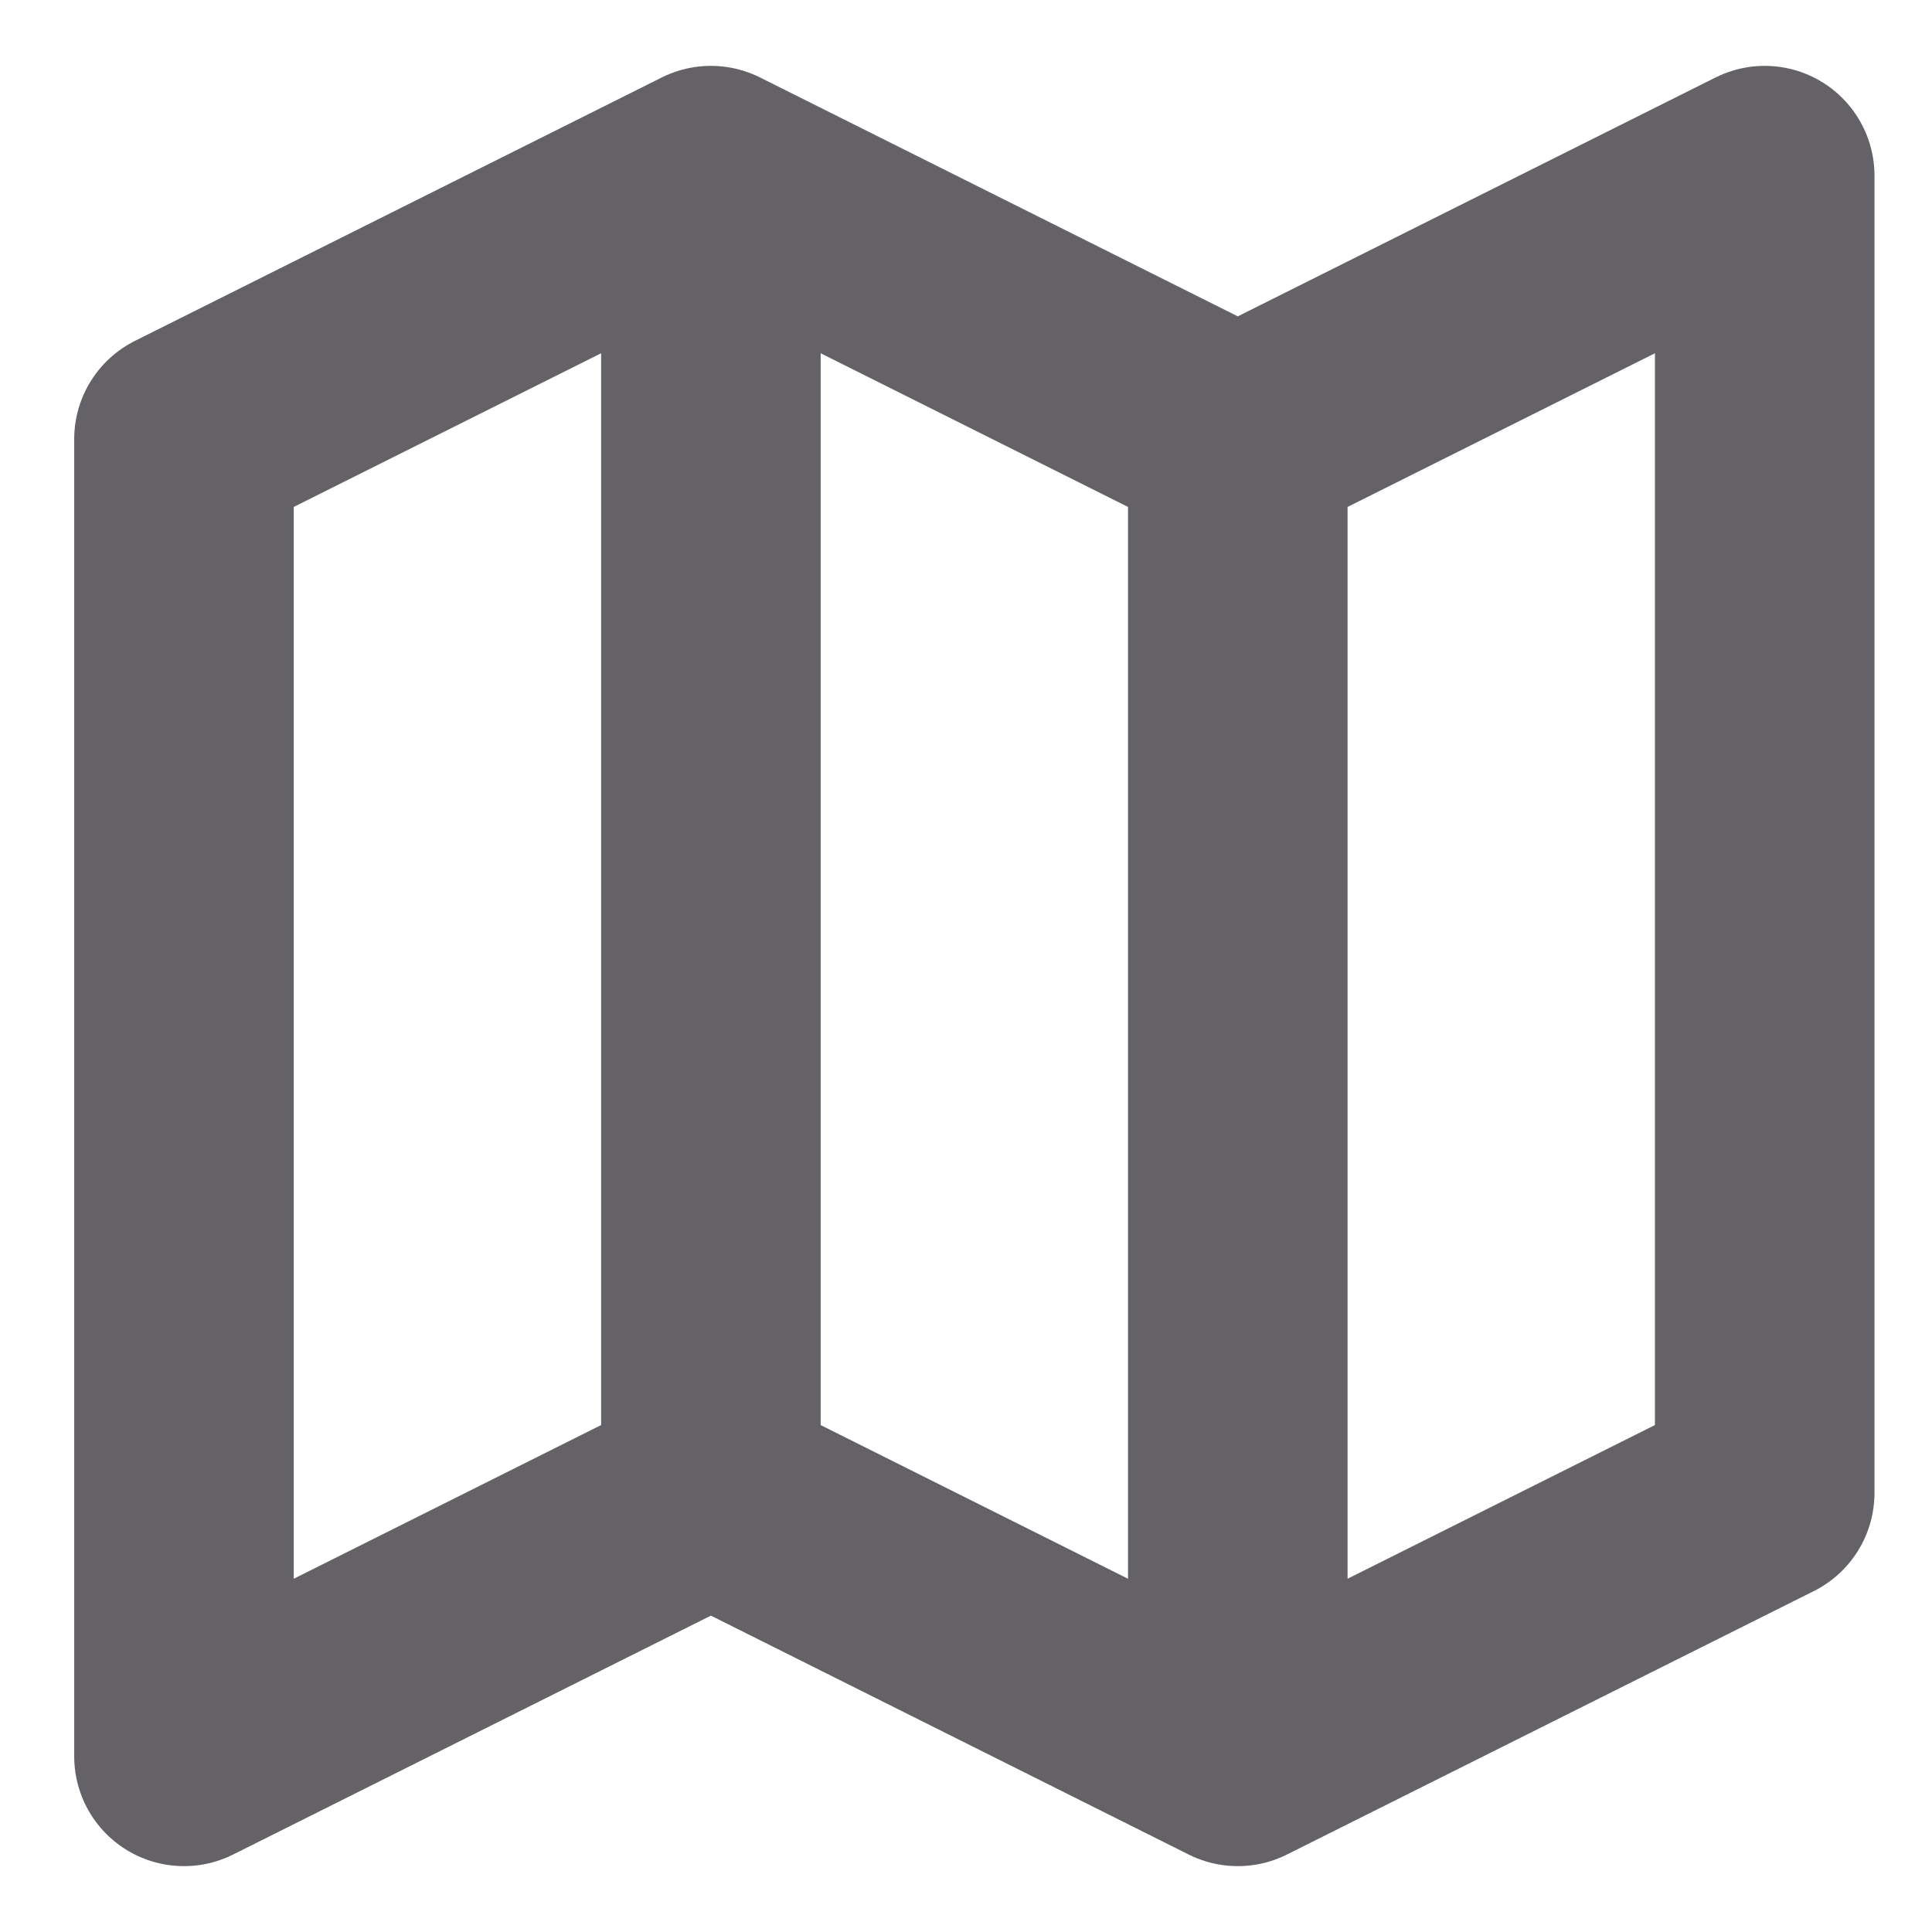
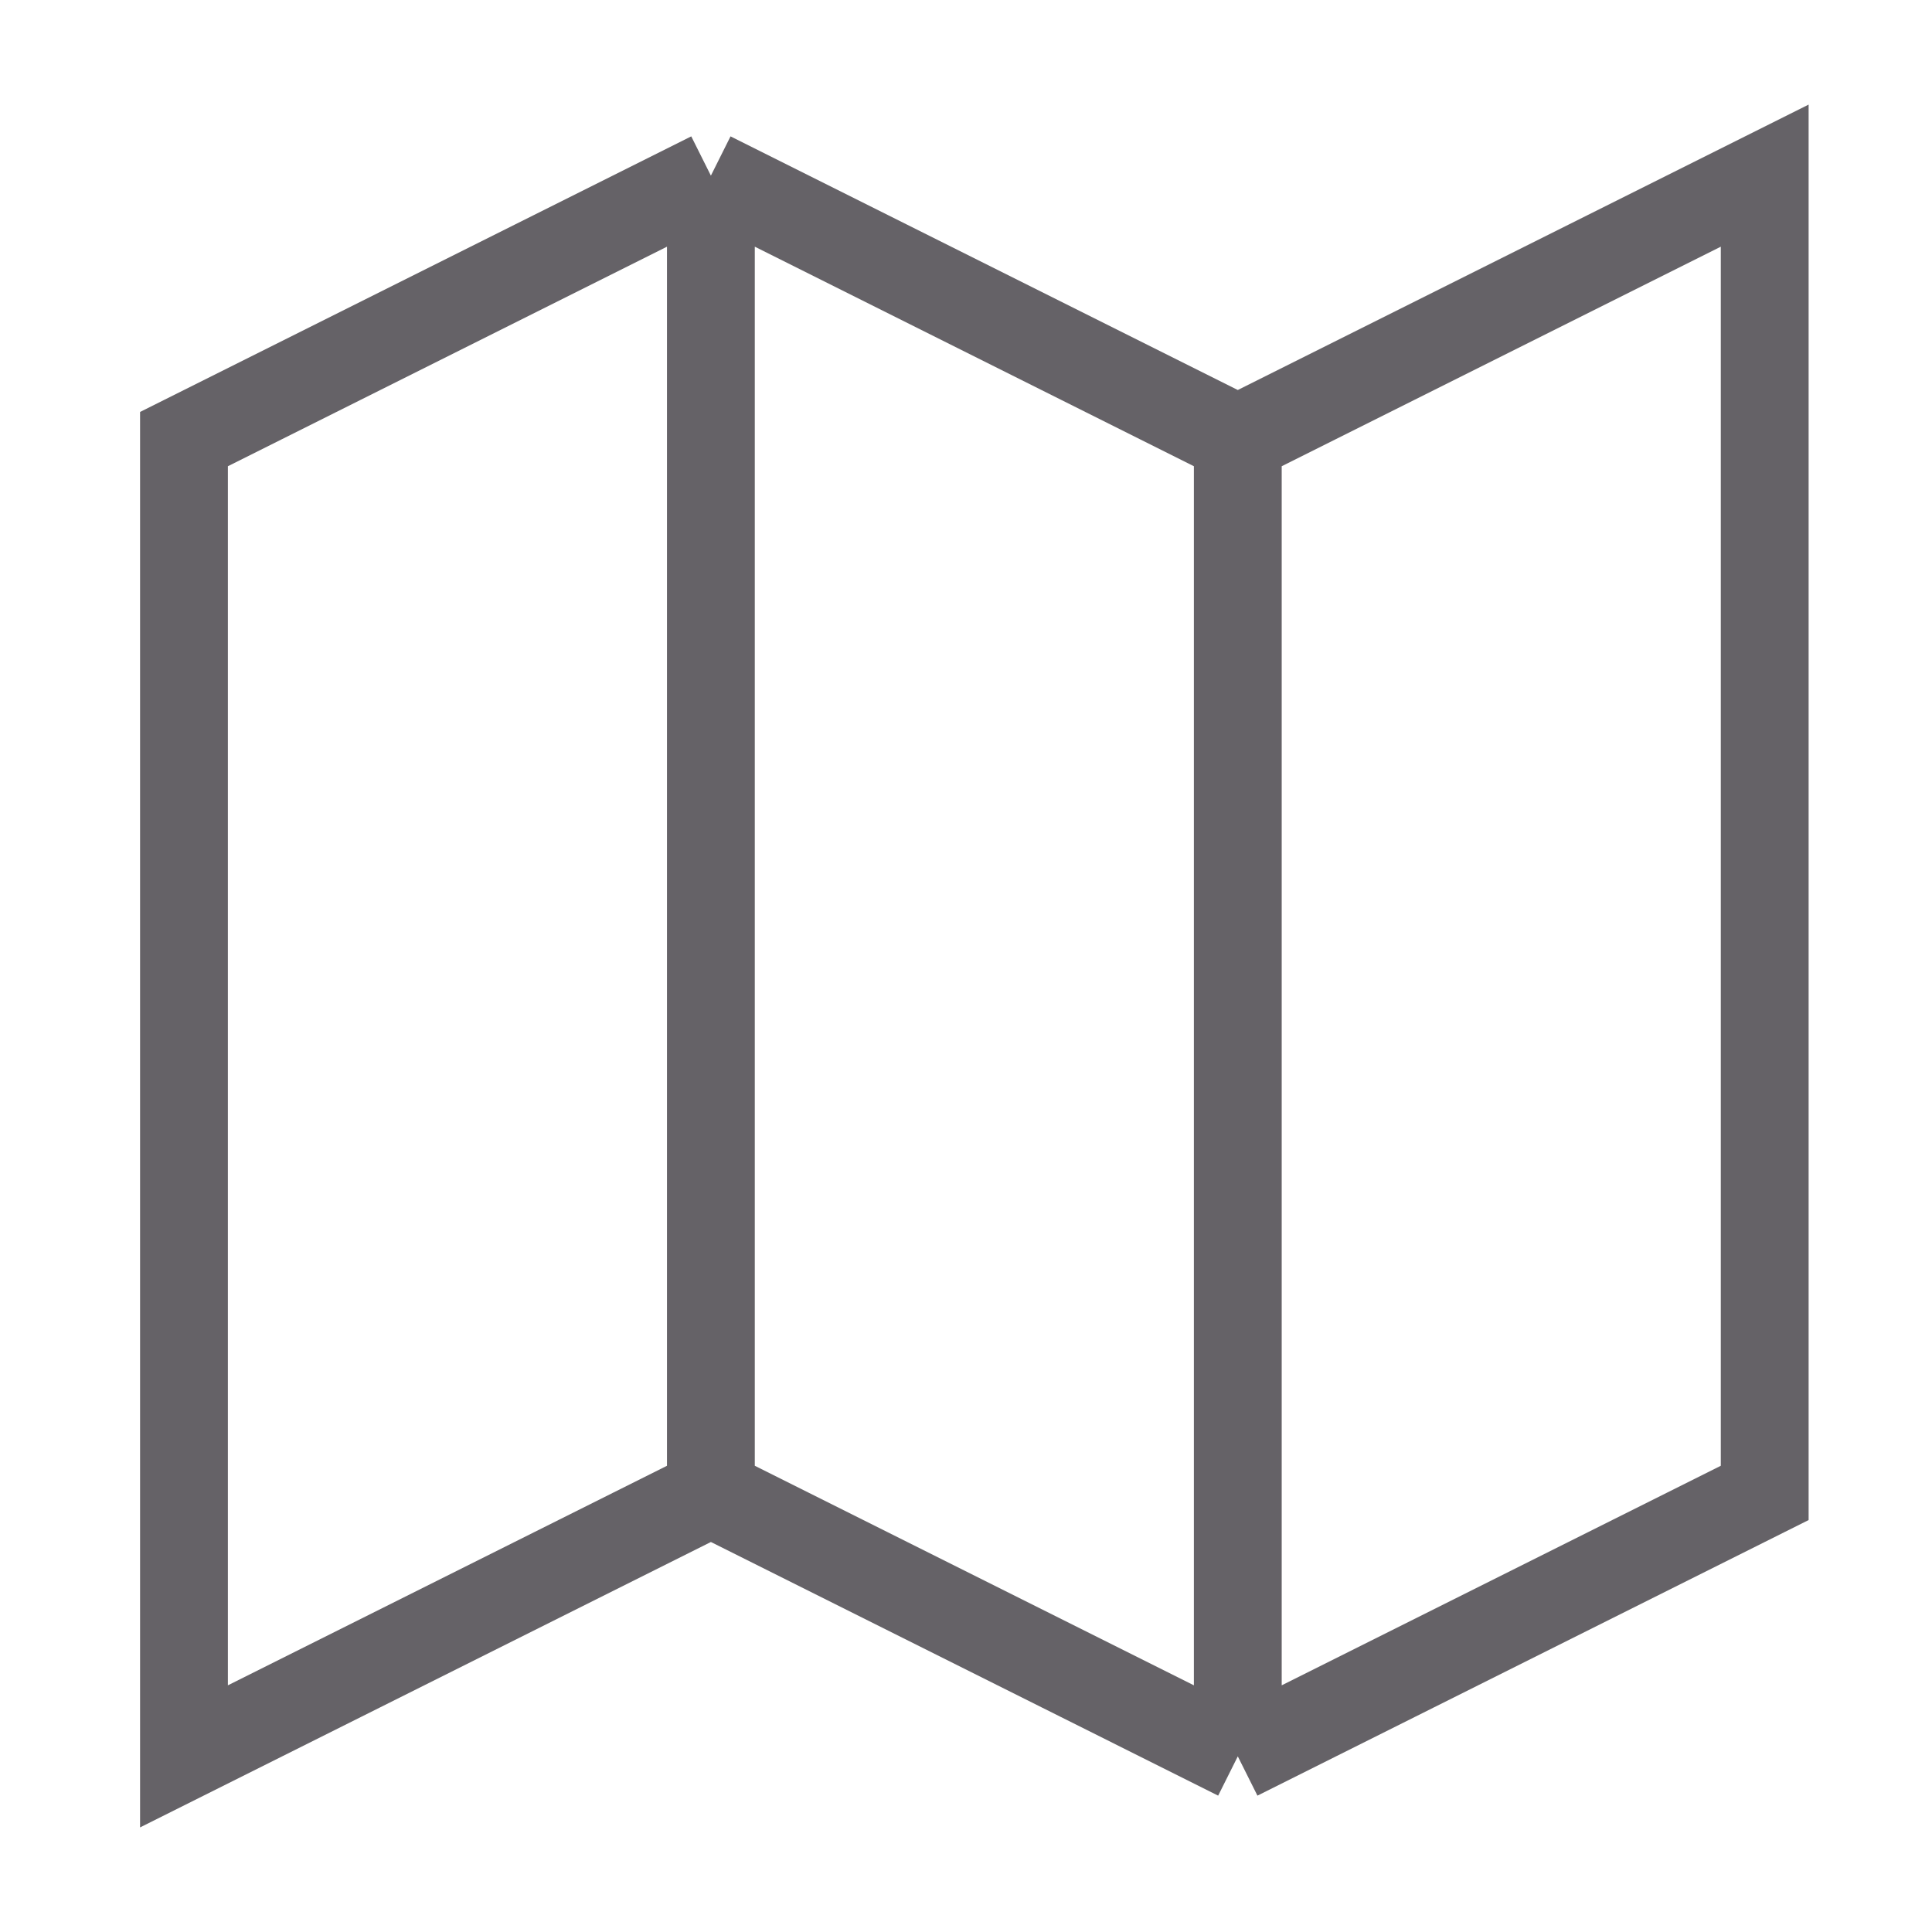
<svg xmlns="http://www.w3.org/2000/svg" width="22" height="22" viewBox="0 0 22 22" fill="none">
-   <path d="M14.095 5V20M14.095 5L20.095 2V17L14.095 20M14.095 5L8.095 2M14.095 20L8.095 17M8.095 17L2.095 20V5L8.095 2M8.095 17V2" stroke="#656267" stroke-width="2.5" stroke-linecap="round" stroke-linejoin="round" />
+   <path d="M14.095 5V20M14.095 5L20.095 2V17L14.095 20M14.095 5L8.095 2M14.095 20L8.095 17M8.095 17L2.095 20V5L8.095 2M8.095 17V2" stroke="#656267" strokeWidth="2.5" strokeLinecap="round" strokeLinejoin="round" />
</svg>
